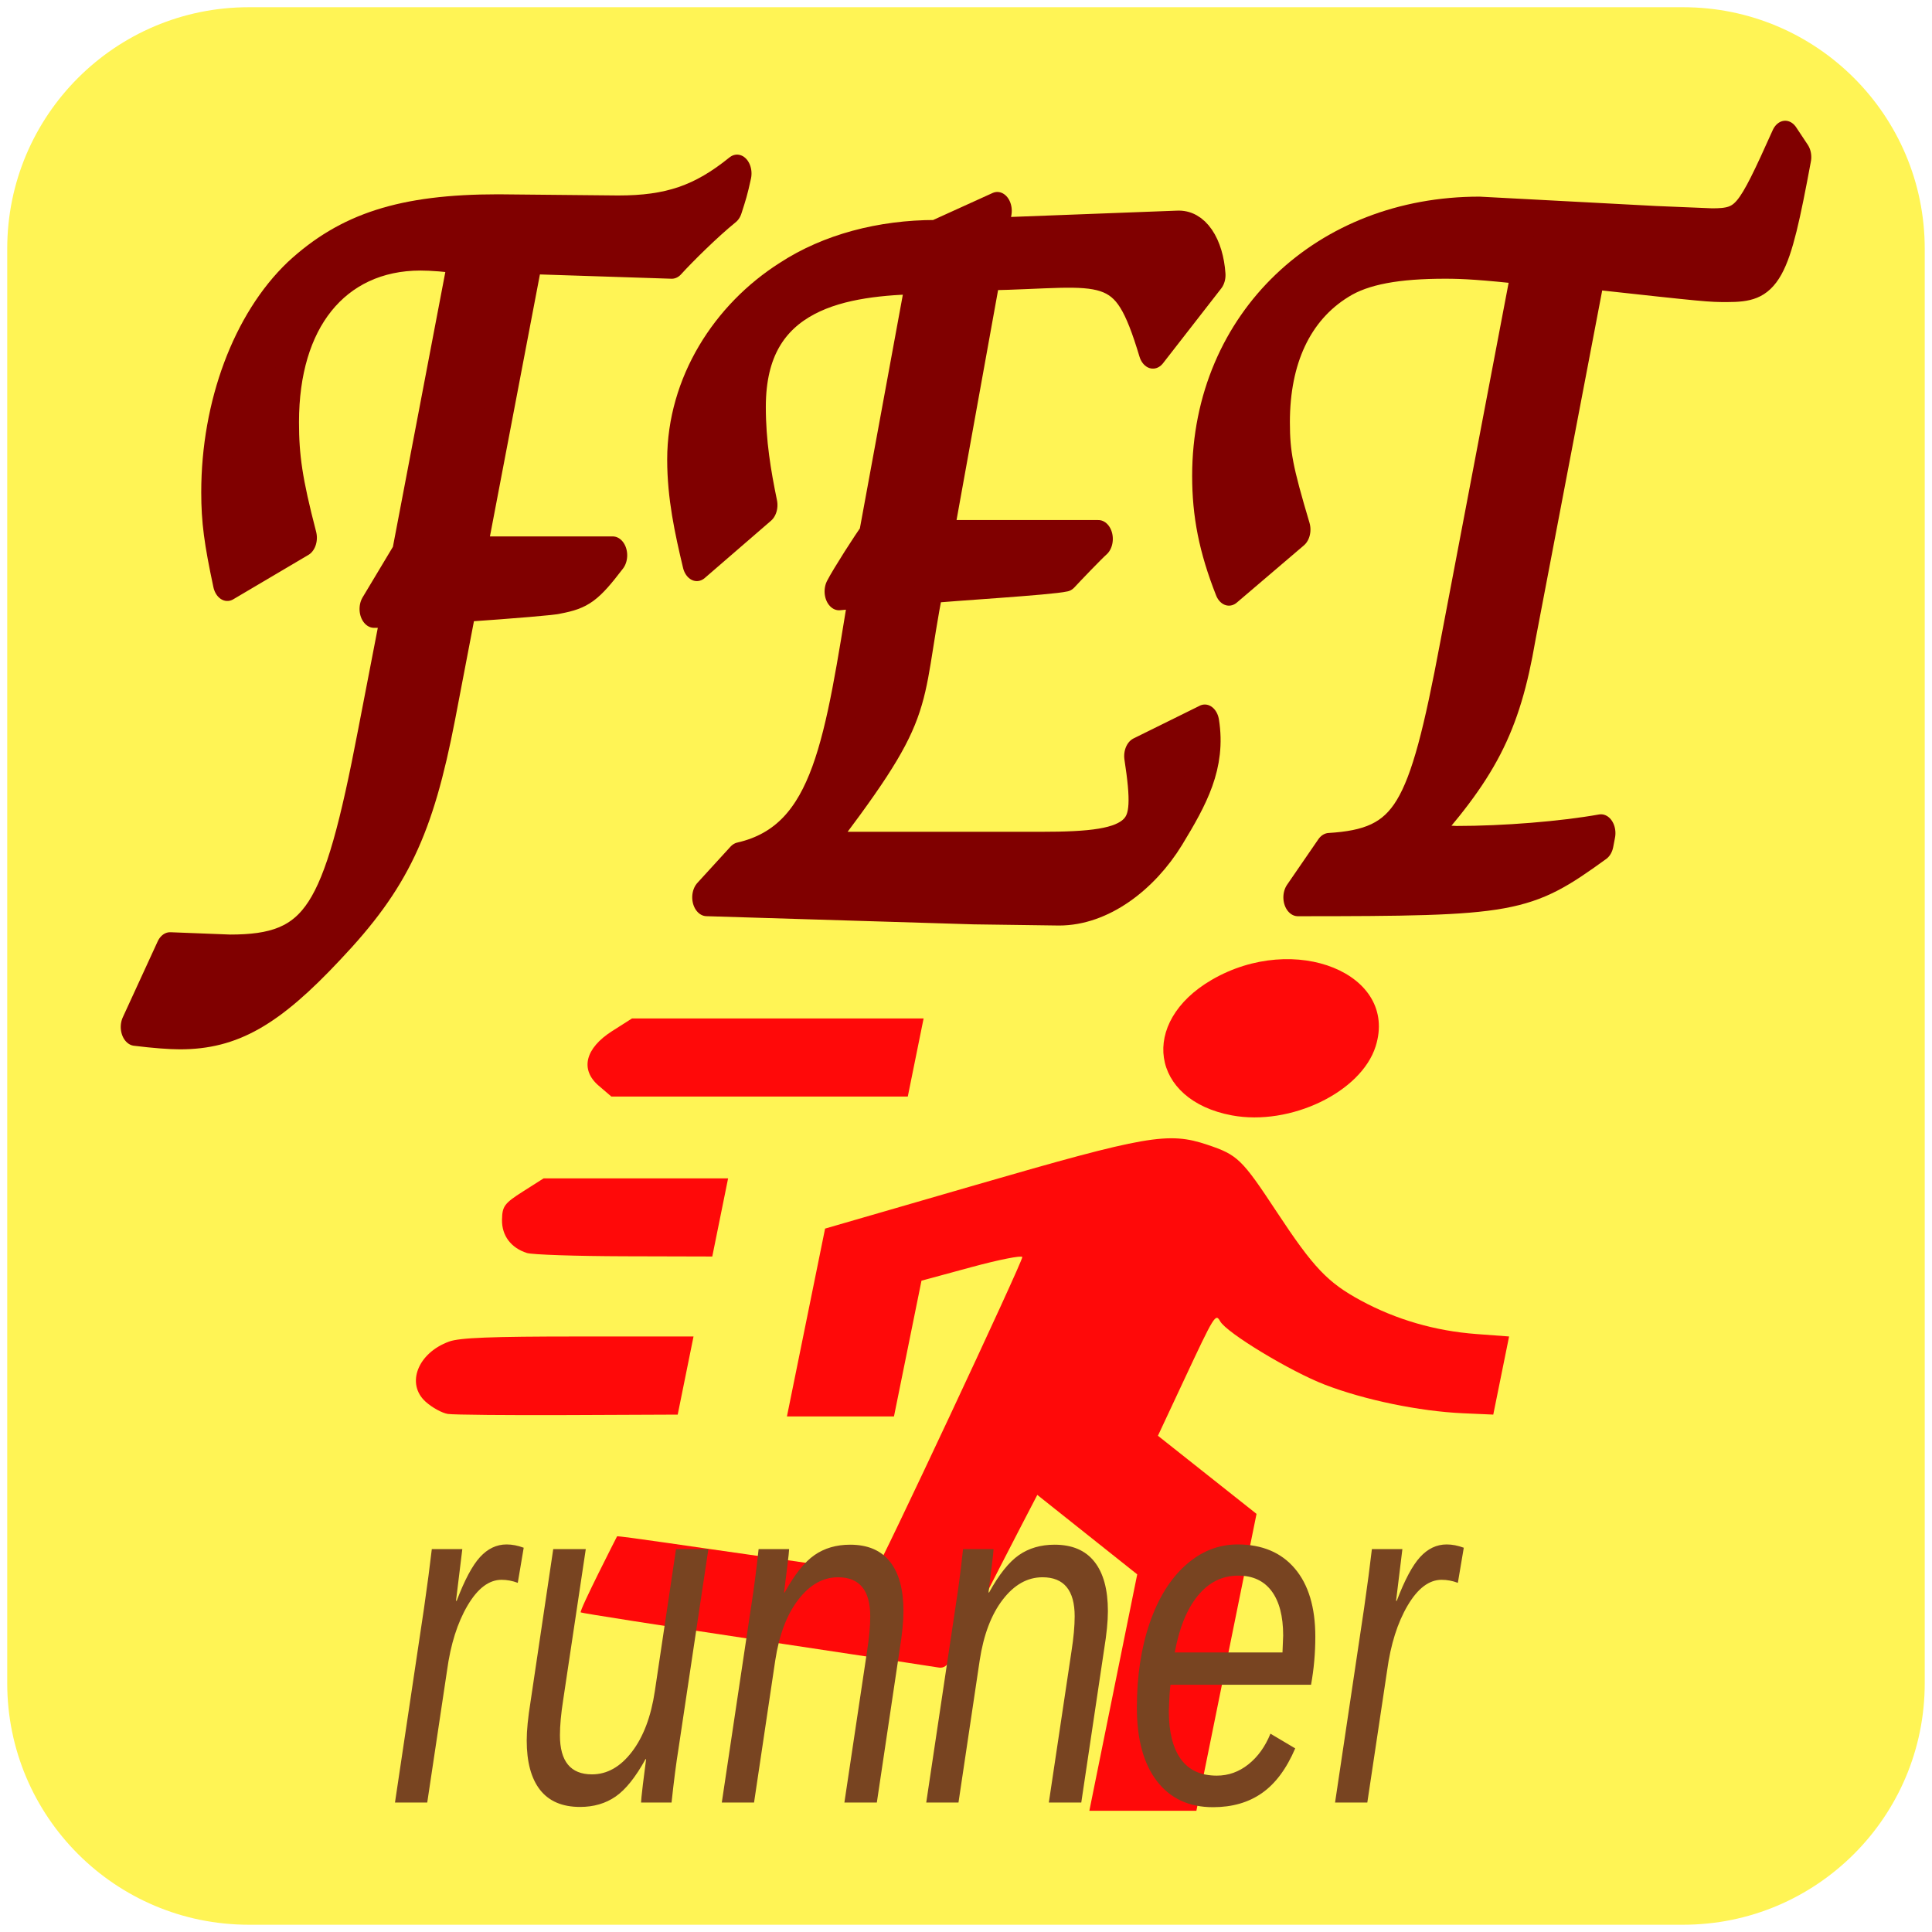
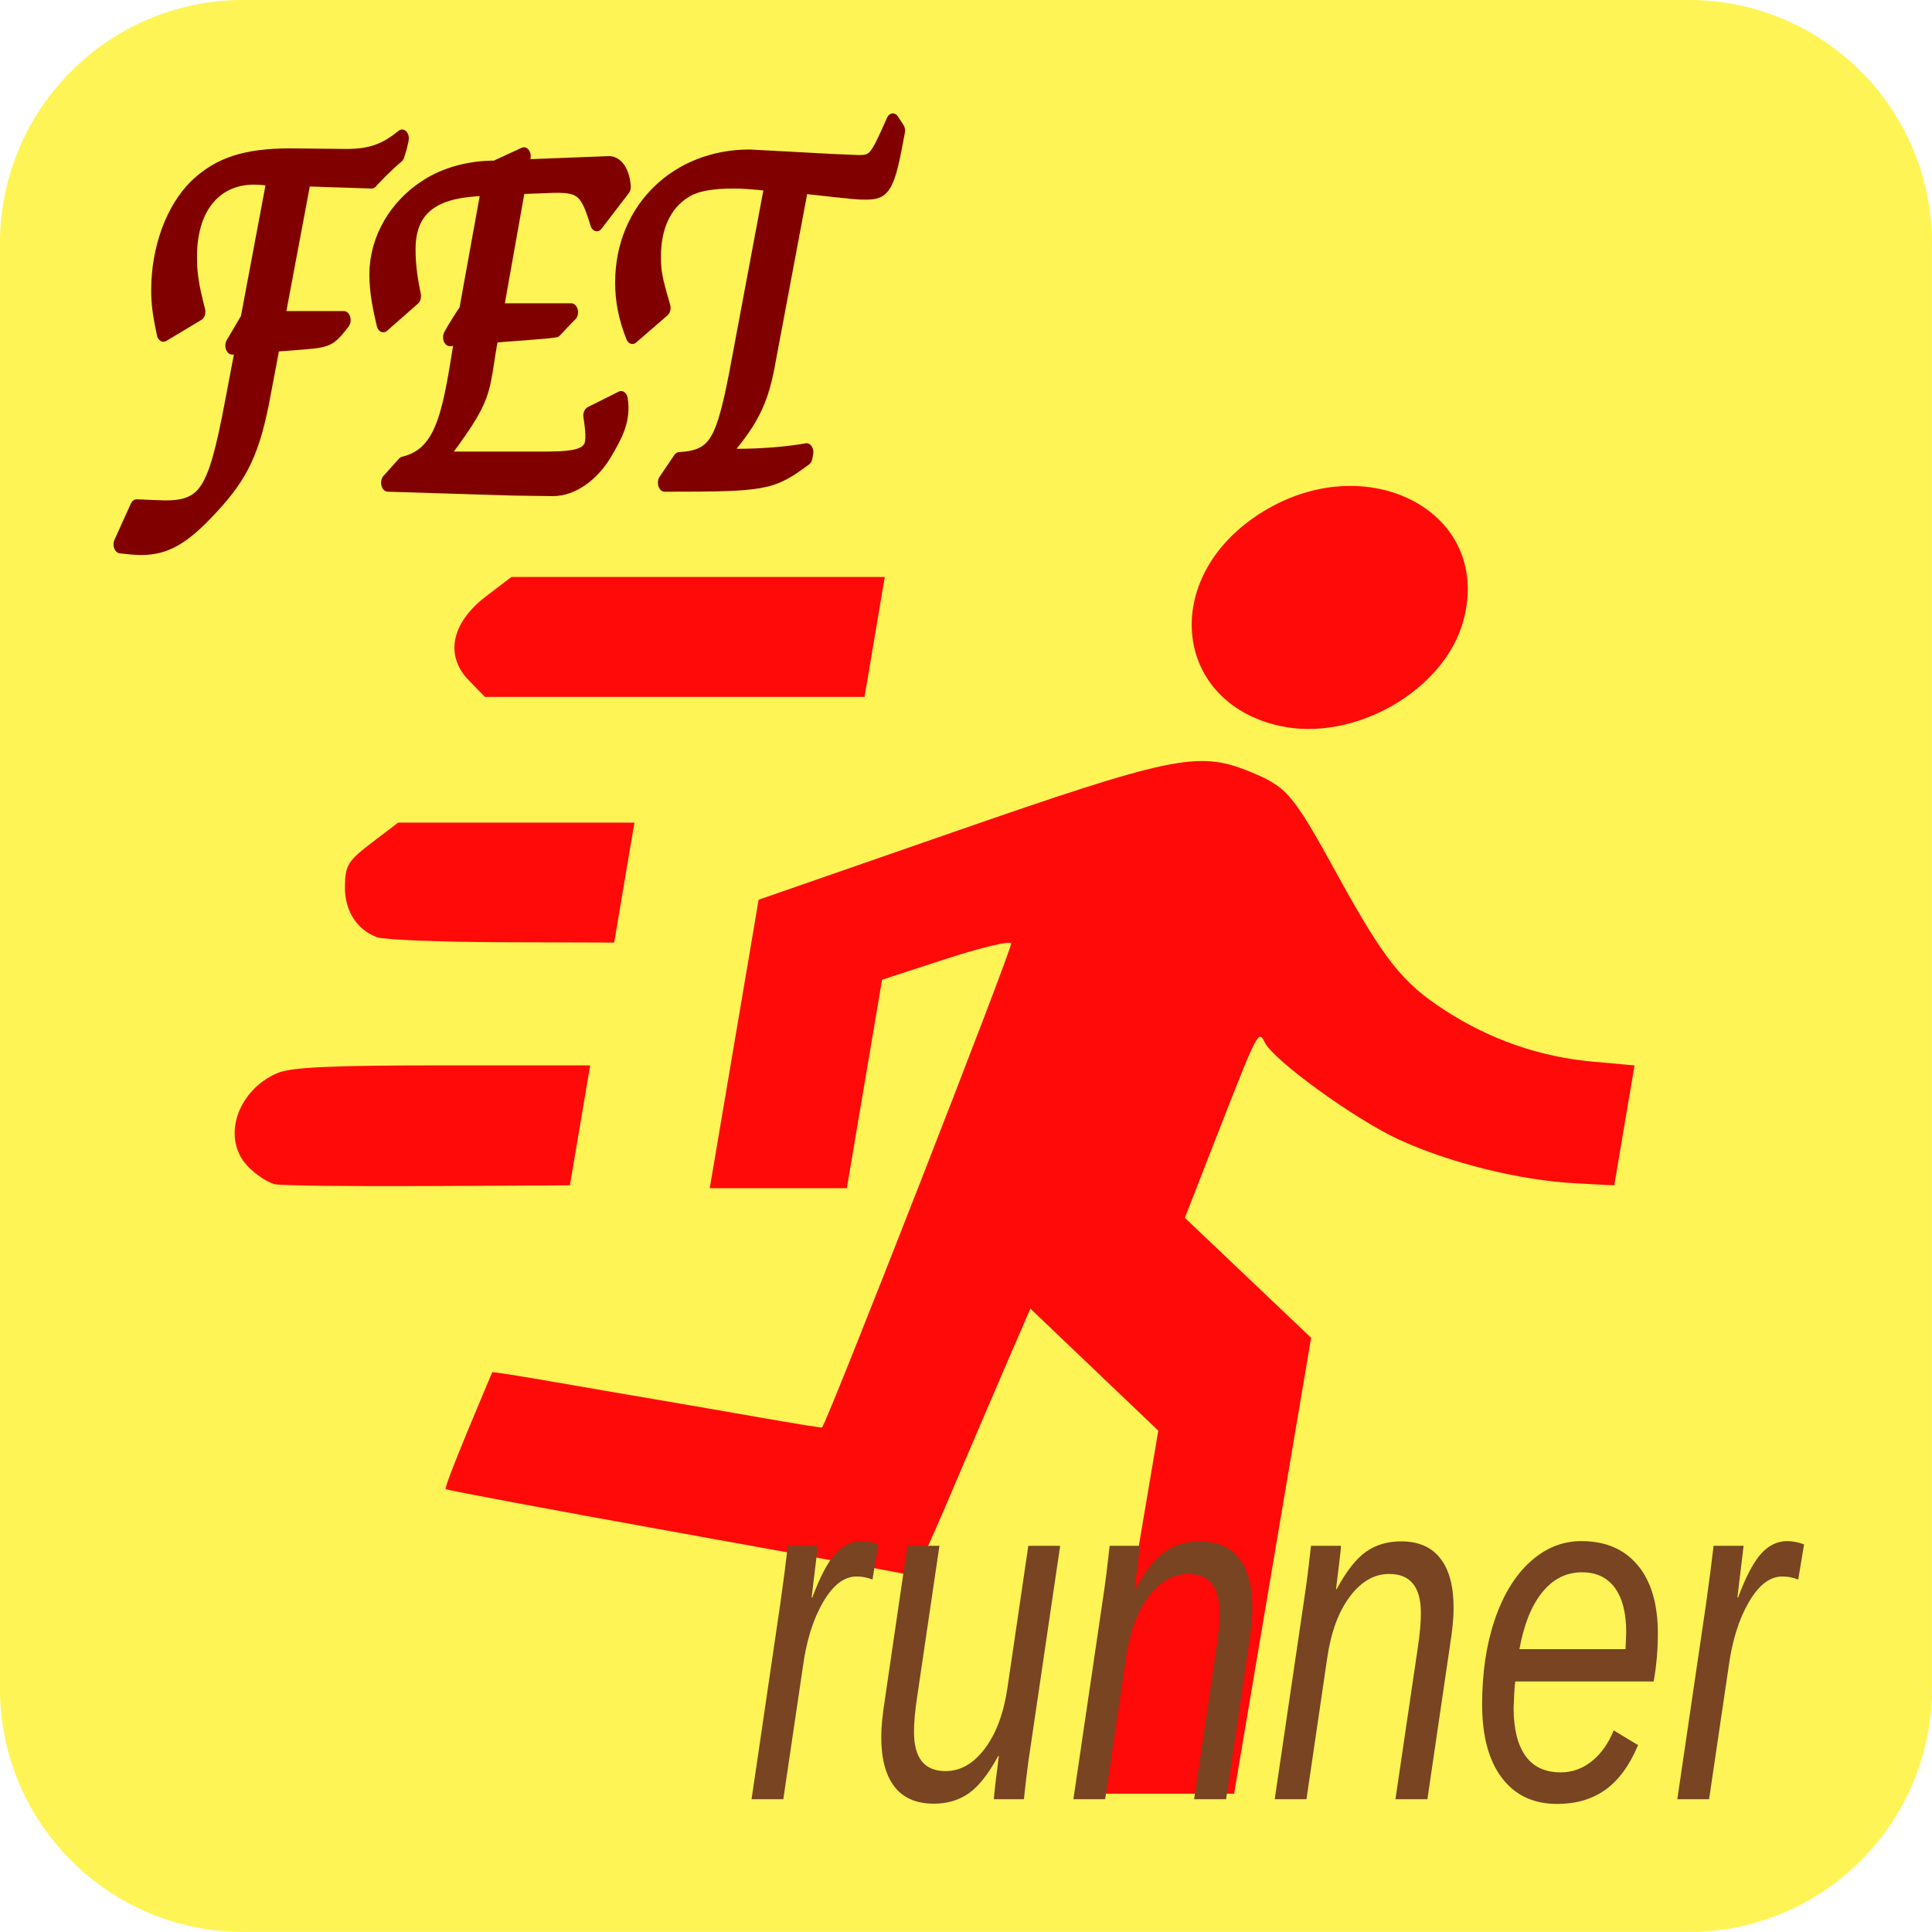
<svg xmlns="http://www.w3.org/2000/svg" width="64" height="64" viewBox="0 0 16.933 16.933" version="1.1" id="svg144">
  <defs id="defs138">
    </defs>
-   <g id="layer2" transform="translate(-62.39567,-106.8917)">
-     <rect style="fill:#fff455;fill-opacity:1;stroke:none;stroke-width:0.128;stroke-linecap:round;stroke-linejoin:round;stroke-miterlimit:0;paint-order:fill markers stroke" id="rect1" width="16.806" height="16.806" x="62.459" y="106.955" ry="2.117" rx="2.117" />
+   <g id="layer2" transform="translate(-62.45949,-106.9555)">
+     <rect style="fill:#fff455;fill-opacity:1;stroke:none;stroke-width:0.129;stroke-linecap:round;stroke-linejoin:round;stroke-miterlimit:0;paint-order:fill markers stroke" id="rect1" width="16.933" height="16.933" x="62.459" y="106.955" ry="2.133" rx="2.133" />
  </g>
-   <g id="layer1" transform="matrix(0.06257661,0,0,0.06191004,-0.01038223,-1.435367)">
-     <g aria-label="FET" transform="scale(0.8705182,1.148741)" style="font-style:normal;font-variant:normal;font-weight:500;font-stretch:normal;font-size:20.737px;line-height:0%;font-family:'TeX Gyre Chorus';-inkscape-font-specification:'TeX Gyre Chorus Medium';text-align:center;letter-spacing:0px;word-spacing:0px;writing-mode:lr-tb;text-anchor:middle;fill:#800000;fill-opacity:1;fill-rule:nonzero;stroke:#800000;stroke-width:4.647;stroke-linecap:round;stroke-linejoin:round;stroke-miterlimit:4;stroke-dasharray:none;stroke-opacity:1" id="text3012">
+   <g id="layer1" transform="matrix(0.06162352,0,0,0.06192777,-0.05745294,-1.500505)">
+     <g aria-label="FET" transform="matrix(0.4138848,0,0,0.5461649,8.958583,21.12871)" style="font-style:normal;font-variant:normal;font-weight:500;font-stretch:normal;font-size:20.737px;line-height:0%;font-family:'TeX Gyre Chorus';-inkscape-font-specification:'TeX Gyre Chorus Medium';text-align:center;letter-spacing:0px;word-spacing:0px;writing-mode:lr-tb;text-anchor:middle;fill:#800000;fill-opacity:1;fill-rule:nonzero;stroke:#800000;stroke-width:4.647;stroke-linecap:round;stroke-linejoin:round;stroke-miterlimit:4;stroke-dasharray:none;stroke-opacity:1" id="text3012">
      <path d="m 118.78,41.56 c -6.043,3.741 -11.08,5.036 -19.137,5.036 l -19.281,-0.144 c -15.54,0 -24.605,2.302 -32.519,7.914 -8.058,5.9 -12.95,15.972 -12.95,26.476 0,3.453 0.432,5.9 1.871,11.08 l 12.087,-5.468 c -2.302,-6.763 -2.878,-9.928 -2.878,-14.245 0,-12.95 8.49,-21.008 21.871,-21.008 1.727,0 4.173,0.144 6.907,0.432 l -9.209,36.98 -5.18,6.619 h 3.597 l -3.885,15.396 c -5.756,23.022 -9.209,27.051 -22.879,27.051 l -9.641,-0.288 -5.612,9.353 c 3.022,0.288 5.612,0.432 7.195,0.432 8.633,0 14.821,-2.734 24.317,-10.504 10.504,-8.49 14.245,-14.677 17.699,-28.346 l 3.453,-13.813 c 8.202,-0.432 14.965,-0.863 15.396,-1.007 4.029,-0.576 5.18,-1.295 8.777,-4.892 H 76.045 l 9.209,-36.98 23.022,0.576 c 1.871,-1.583 6.043,-4.748 9.065,-6.619 0.719,-1.727 0.863,-2.014 1.439,-4.029 z" style="font-style:normal;font-variant:normal;font-weight:500;font-stretch:normal;font-size:143.891px;line-height:125%;font-family:'TeX Gyre Chorus';-inkscape-font-specification:'TeX Gyre Chorus Medium';text-align:center;writing-mode:lr-tb;text-anchor:middle;fill:#800000;fill-opacity:1;fill-rule:nonzero;stroke:#800000;stroke-width:4.647;stroke-linecap:round;stroke-linejoin:round;stroke-miterlimit:4;stroke-dasharray:none;stroke-opacity:1" id="path59" />
      <path d="m 194.035,109.332 -10.648,4.029 c 2.014,10.072 0.576,11.655 -15.828,11.655 h -36.548 c 18.274,-18.274 14.677,-16.979 18.706,-32.807 3.309,-0.288 19.425,-1.007 21.871,-1.439 0.863,-0.719 4.461,-3.597 5.324,-4.173 h -25.756 l 7.77,-32.951 c 19.425,-0.288 22.015,-2.446 26.764,9.641 l 9.353,-9.209 c -0.288,-3.166 -2.158,-5.756 -5.468,-5.612 l -29.641,0.863 0.719,-3.166 -9.928,3.453 c -8.921,0 -17.411,1.727 -24.03,5.036 -10.072,4.892 -16.835,13.238 -16.835,22.159 0,4.461 1.151,8.49 2.446,12.662 l 10.648,-7.051 c -1.007,-3.741 -1.871,-7.626 -1.871,-12.087 0,-14.821 15.54,-15.972 27.339,-16.26 l -7.77,32.375 c -1.007,1.007 -4.604,5.324 -5.468,6.619 l 4.029,-0.288 c -4.029,18.706 -5.9,31.08 -20.001,33.526 l -5.324,4.461 43.023,1.007 13.67,0.144 c 7.195,0 13.957,-4.029 17.986,-9.065 3.885,-4.892 6.475,-8.633 5.468,-13.526 z" style="font-style:normal;font-variant:normal;font-weight:500;font-stretch:normal;font-size:143.891px;line-height:125%;font-family:'TeX Gyre Chorus';-inkscape-font-specification:'TeX Gyre Chorus Medium';text-align:center;writing-mode:lr-tb;text-anchor:middle;fill:#800000;fill-opacity:1;fill-rule:nonzero;stroke:#800000;stroke-width:4.647;stroke-linecap:round;stroke-linejoin:round;stroke-miterlimit:4;stroke-dasharray:none;stroke-opacity:1" id="path61" />
      <path d="m 289.29,39.545 -1.871,-2.158 c -5.9,10.072 -6.619,10.792 -11.799,10.792 l -9.065,-0.288 -28.346,-1.151 c -25.181,0 -43.887,13.67 -43.887,32.088 0,4.604 1.007,8.633 3.597,13.67 l 10.792,-7.051 c -2.734,-7.051 -3.309,-9.209 -3.309,-13.238 0,-8.058 3.741,-14.245 10.792,-17.555 3.597,-1.727 8.921,-2.446 16.547,-2.446 3.022,0 5.9,0.144 13.094,0.719 l -11.655,46.908 c -5.18,21.152 -7.914,24.749 -20.145,25.325 l -5.036,5.612 c 34.678,0 36.836,-0.288 48.491,-6.763 l 0.288,-1.151 c -6.331,0.863 -15.54,1.439 -23.31,1.439 l -6.619,-0.288 c 11.08,-9.353 14.677,-14.533 17.123,-25.469 l 11.223,-45.038 c 18.85,1.583 18.994,1.583 21.871,1.583 6.763,0 7.77,-1.295 11.223,-15.54 z" style="font-style:normal;font-variant:normal;font-weight:500;font-stretch:normal;font-size:143.891px;line-height:125%;font-family:'TeX Gyre Chorus';-inkscape-font-specification:'TeX Gyre Chorus Medium';text-align:center;writing-mode:lr-tb;text-anchor:middle;fill:#800000;fill-opacity:1;fill-rule:nonzero;stroke:#800000;stroke-width:4.647;stroke-linecap:round;stroke-linejoin:round;stroke-miterlimit:4;stroke-dasharray:none;stroke-opacity:1" id="path63" />
    </g>
-     <path style="fill:#ff0909;fill-opacity:1;stroke-width:1.163;stroke-dasharray:none" d="m 156.091,262.801 3.354,-16.736 -6.997,-5.625 -6.997,-5.625 -2.356,4.586 c -1.296,2.522 -4.117,8.075 -6.269,12.338 -3.611,7.155 -4.022,7.732 -5.327,7.495 -0.778,-0.141 -12.297,-1.909 -25.598,-3.928 -13.301,-2.019 -24.281,-3.755 -24.399,-3.857 -0.25,-0.216 5.091,-10.767 5.091,-10.767 0.186,-0.12 12.049,1.683 18.072,2.532 6,0.846 17.853,2.661 17.999,2.551 0.548,-0.41 20.829,-44.157 20.686,-44.622 -0.082,-0.267 -3.293,0.376 -7.135,1.43 l -6.986,1.916 -1.927,9.611 -1.927,9.611 h -7.496 -7.496 l 2.672,-13.298 2.672,-13.298 21.075,-6.171 c 24.02,-7.033 26.993,-7.555 32.477,-5.696 4.234,1.435 4.819,2.007 9.704,9.497 5.159,7.911 7.129,10.007 11.799,12.56 4.947,2.704 10.398,4.3 16.176,4.737 l 4.571,0.345 -1.108,5.53 -1.108,5.53 -4.245,-0.19 c -6.094,-0.273 -13.812,-1.889 -19.362,-4.053 -4.833,-1.885 -13.728,-7.327 -14.636,-8.954 -0.655,-1.174 -0.782,-0.967 -5.106,8.375 l -3.618,7.817 6.905,5.53 6.905,5.53 -4.212,21.017 -4.212,21.017 h -7.496 -7.496 z M 62.896,223.355 c -0.805,-0.123 -2.206,-0.9 -3.114,-1.727 -2.791,-2.541 -1.103,-6.913 3.291,-8.523 1.483,-0.543 5.85,-0.716 18.091,-0.716 H 97.301 l -1.108,5.53 -1.108,5.53 -15.362,0.065 c -8.449,0.036 -16.021,-0.036 -16.825,-0.159 z m 11.072,-22.786 c -2.239,-0.719 -3.533,-2.466 -3.491,-4.713 0.036,-1.917 0.332,-2.321 2.931,-3.991 l 2.891,-1.858 h 12.922 12.922 l -1.108,5.53 -1.108,5.53 -12.308,-0.033 c -6.77,-0.018 -12.912,-0.227 -13.65,-0.464 z M 172.71,181.088 c -11.414,-2.141 -13.044,-13.184 -2.832,-19.188 11.639,-6.843 26.18,-0.879 22.96,9.416 -2.029,6.487 -11.954,11.305 -20.128,9.772 z m -88.695,-4.206 c -2.629,-2.276 -1.89,-5.301 1.89,-7.73 l 2.786,-1.791 h 20.418 20.418 l -1.108,5.53 -1.108,5.53 H 106.552 85.793 Z" id="path1" />
-     <text xml:space="preserve" style="font-style:italic;font-variant:normal;font-weight:normal;font-stretch:normal;font-size:59.12px;font-family:'Liberation Sans';-inkscape-font-specification:'Liberation Sans, Italic';font-variant-ligatures:normal;font-variant-caps:normal;font-variant-numeric:normal;font-variant-east-asian:normal;writing-mode:lr-tb;direction:ltr;fill:#784421;stroke-width:21.658" x="62.739" y="242.39" id="text1" transform="scale(0.8707749,1.148402)">
-       <tspan id="tspan1" style="font-style:italic;font-variant:normal;font-weight:normal;font-stretch:normal;font-size:59.12px;font-family:'Liberation Sans';-inkscape-font-specification:'Liberation Sans, Italic';font-variant-ligatures:normal;font-variant-caps:normal;font-variant-numeric:normal;font-variant-east-asian:normal;fill:#784421;stroke-width:21.658" x="62.739" y="242.39">runner</tspan>
+     <path style="fill:#ff0909;fill-opacity:1;stroke-width:1.643;stroke-dasharray:none" d="m 161.312,252.399 4.361,-25.692 -9.098,-8.635 -9.098,-8.635 -3.064,7.041 c -1.685,3.872 -5.354,12.396 -8.152,18.941 -4.696,10.984 -5.23,11.87 -6.926,11.506 -1.011,-0.217 -15.99,-2.931 -33.285,-6.03 -17.296,-3.1 -31.573,-5.764 -31.727,-5.922 -0.325,-0.332 6.619,-16.528 6.619,-16.528 0.242,-0.184 15.667,2.584 23.5,3.887 7.802,1.298 23.215,4.084 23.405,3.917 0.713,-0.629 27.084,-67.787 26.899,-68.501 -0.107,-0.41 -4.281,0.577 -9.278,2.195 l -9.084,2.941 -2.506,14.755 -2.506,14.755 h -9.747 -9.747 l 3.475,-20.414 3.475,-20.414 27.404,-9.473 c 31.233,-10.797 35.099,-11.598 42.231,-8.744 5.506,2.203 6.266,3.082 12.618,14.579 6.709,12.144 9.269,15.363 15.343,19.282 6.433,4.151 13.521,6.601 21.034,7.272 l 5.944,0.53 -1.441,8.489 -1.441,8.489 -5.52,-0.292 c -7.924,-0.419 -17.96,-2.9 -25.177,-6.223 -6.284,-2.894 -17.851,-11.248 -19.032,-13.746 -0.852,-1.803 -1.017,-1.484 -6.64,12.857 l -4.705,12 8.979,8.489 8.979,8.489 -5.477,32.264 -5.477,32.264 h -9.747 -9.747 z M 40.13,191.844 c -1.046,-0.189 -2.868,-1.382 -4.049,-2.651 -3.629,-3.901 -1.434,-10.613 4.279,-13.084 1.929,-0.834 7.607,-1.1 23.525,-1.1 H 84.866 l -1.441,8.489 -1.441,8.489 -19.976,0.1 c -10.987,0.055 -20.832,-0.055 -21.878,-0.244 z M 54.527,156.864 c -2.911,-1.104 -4.593,-3.786 -4.539,-7.235 0.046,-2.943 0.432,-3.563 3.811,-6.126 l 3.759,-2.852 H 74.36 91.163 l -1.441,8.489 -1.441,8.489 -16.005,-0.051 c -8.803,-0.028 -16.79,-0.349 -17.749,-0.713 z m 128.395,-29.906 c -14.842,-3.287 -16.961,-20.239 -3.682,-29.456 15.134,-10.505 34.042,-1.35 29.855,14.455 -2.639,9.958 -15.544,17.355 -26.173,15.001 z M 67.591,120.5 c -3.419,-3.494 -2.458,-8.137 2.457,-11.866 l 3.623,-2.749 h 26.55 26.55 l -1.441,8.489 -1.441,8.489 H 96.896 69.903 Z" id="path1" />
+     <text xml:space="preserve" style="font-style:italic;font-variant:normal;font-weight:normal;font-stretch:normal;font-size:59.12px;font-family:'Liberation Sans';-inkscape-font-specification:'Liberation Sans, Italic';font-variant-ligatures:normal;font-variant-caps:normal;font-variant-numeric:normal;font-variant-east-asian:normal;writing-mode:lr-tb;direction:ltr;fill:#784421;stroke-width:21.658" x="122.84" y="242.836" id="text1" transform="scale(0.8707749,1.148402)">
+       <tspan id="tspan1" style="font-style:italic;font-variant:normal;font-weight:normal;font-stretch:normal;font-size:59.12px;font-family:'Liberation Sans';-inkscape-font-specification:'Liberation Sans, Italic';font-variant-ligatures:normal;font-variant-caps:normal;font-variant-numeric:normal;font-variant-east-asian:normal;fill:#784421;stroke-width:21.658" x="122.84" y="242.836">runner</tspan>
    </text>
  </g>
</svg>
